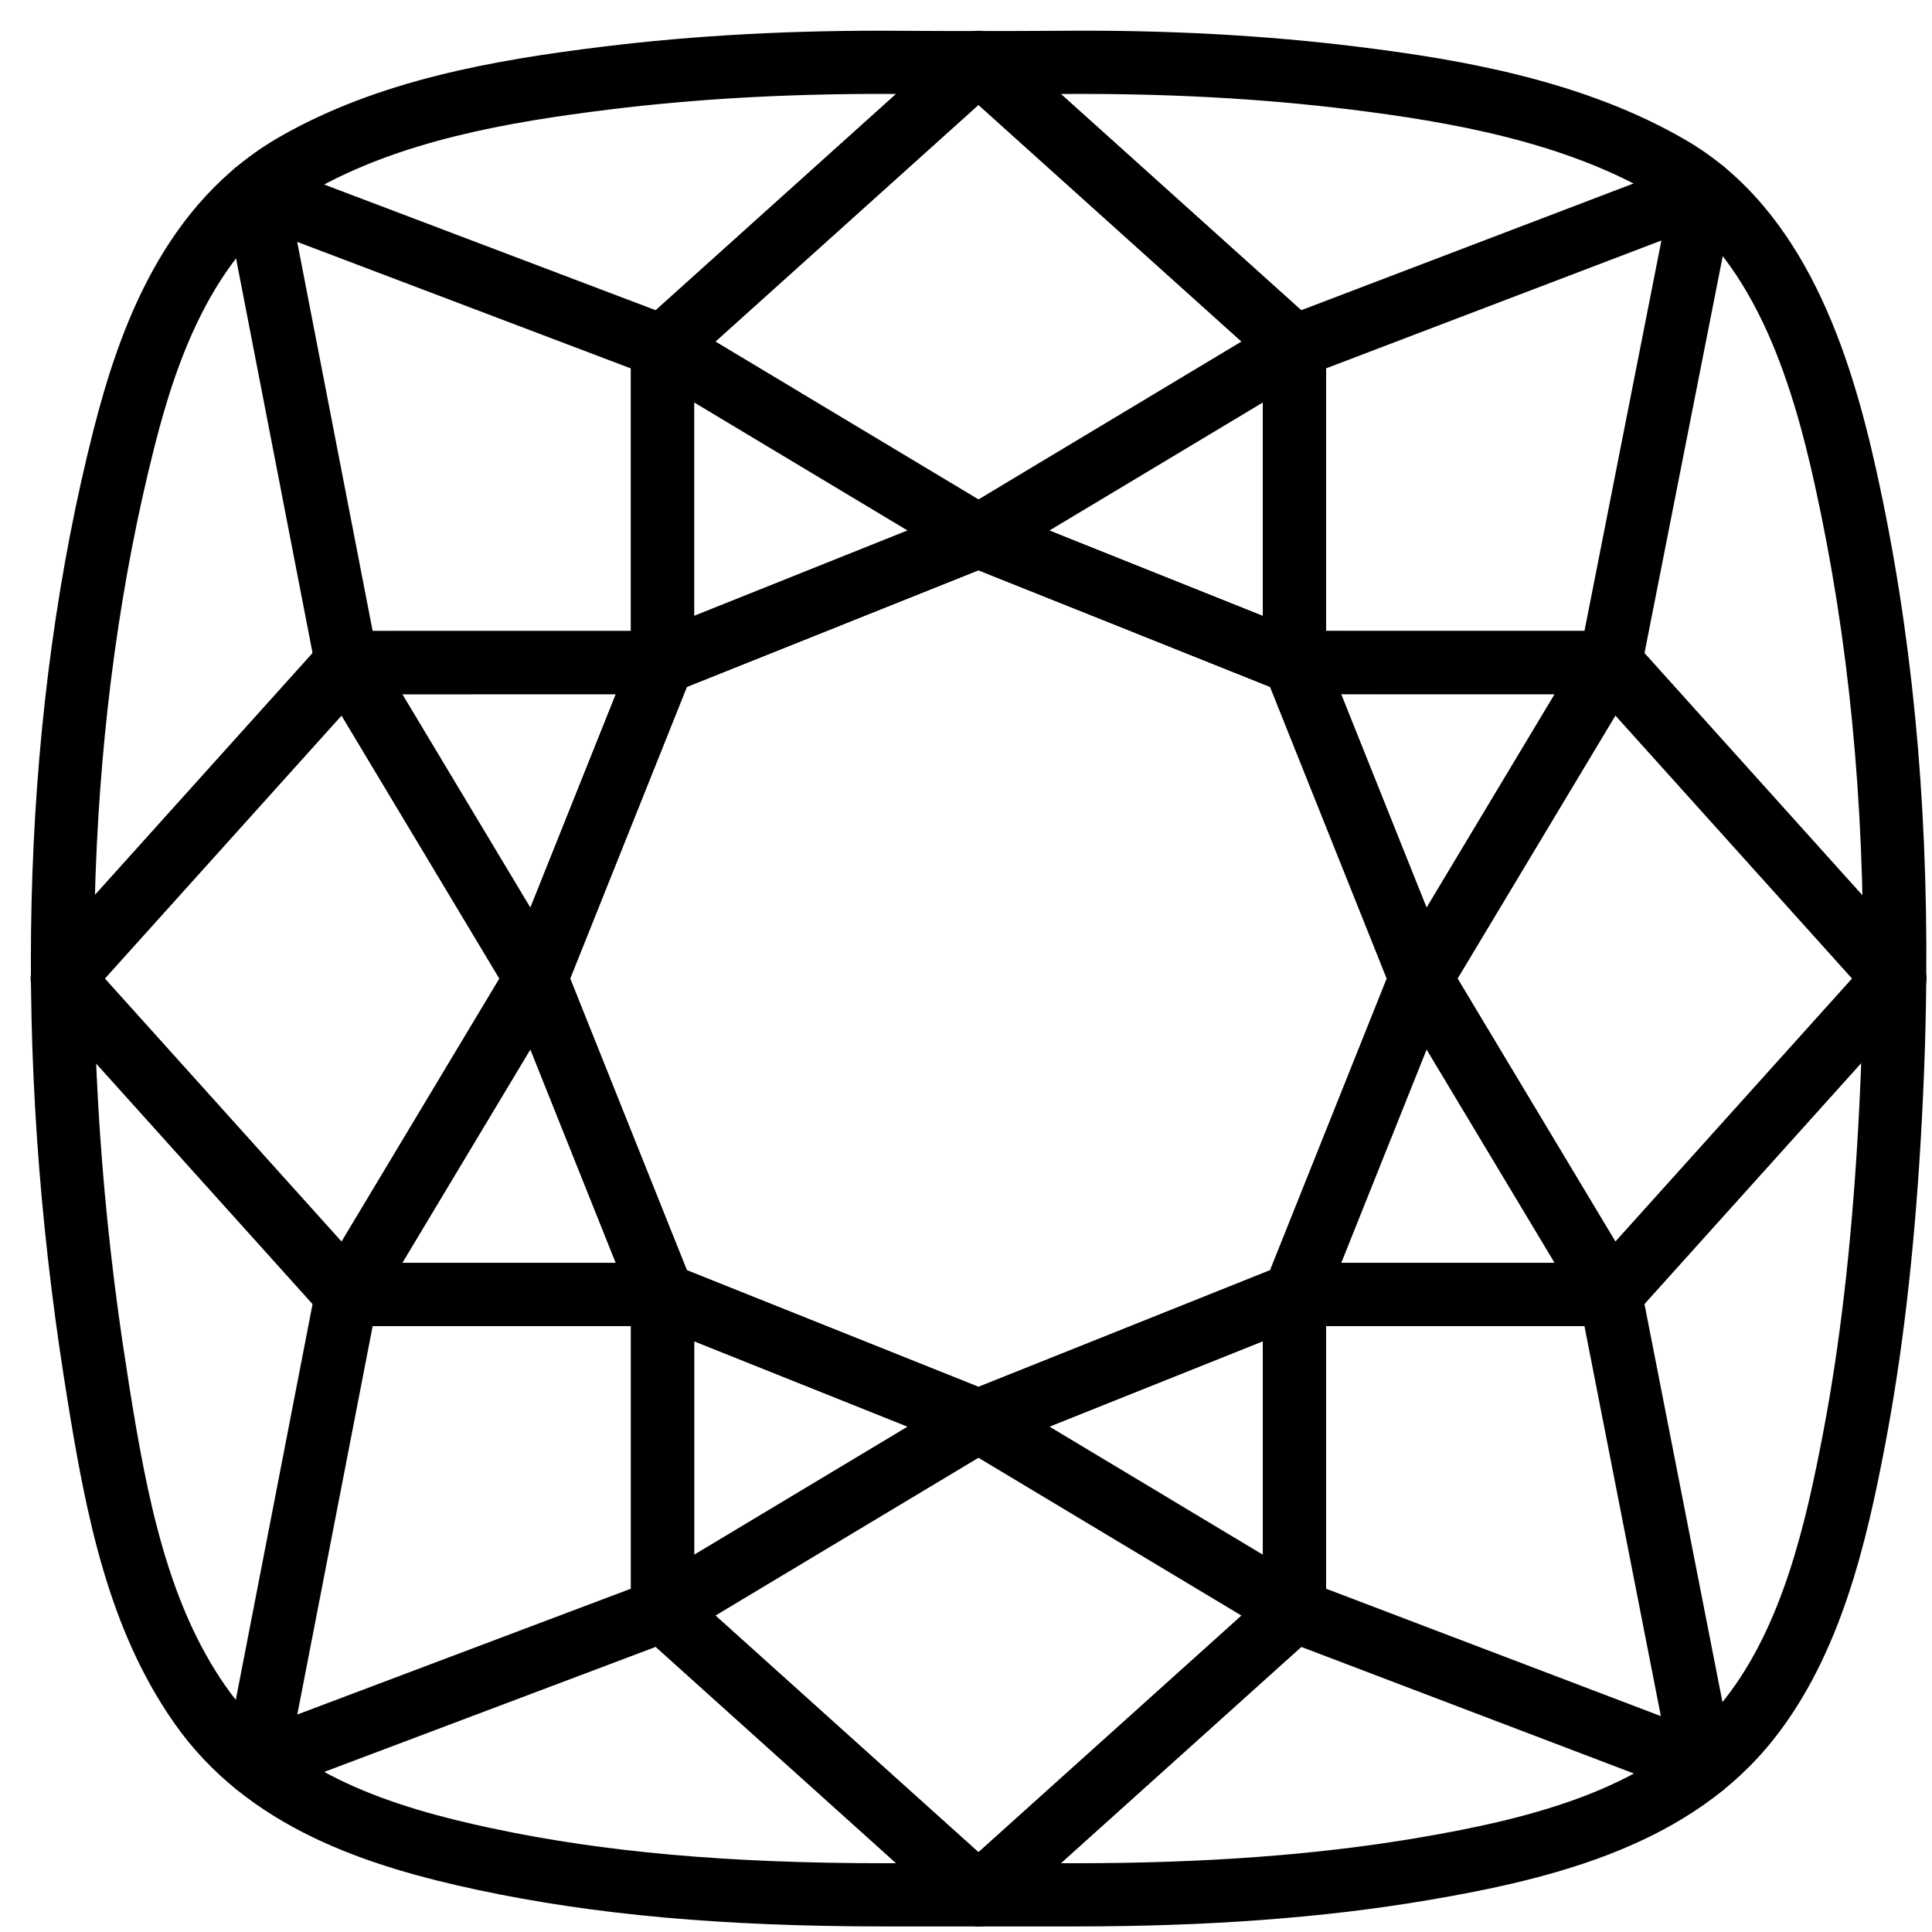
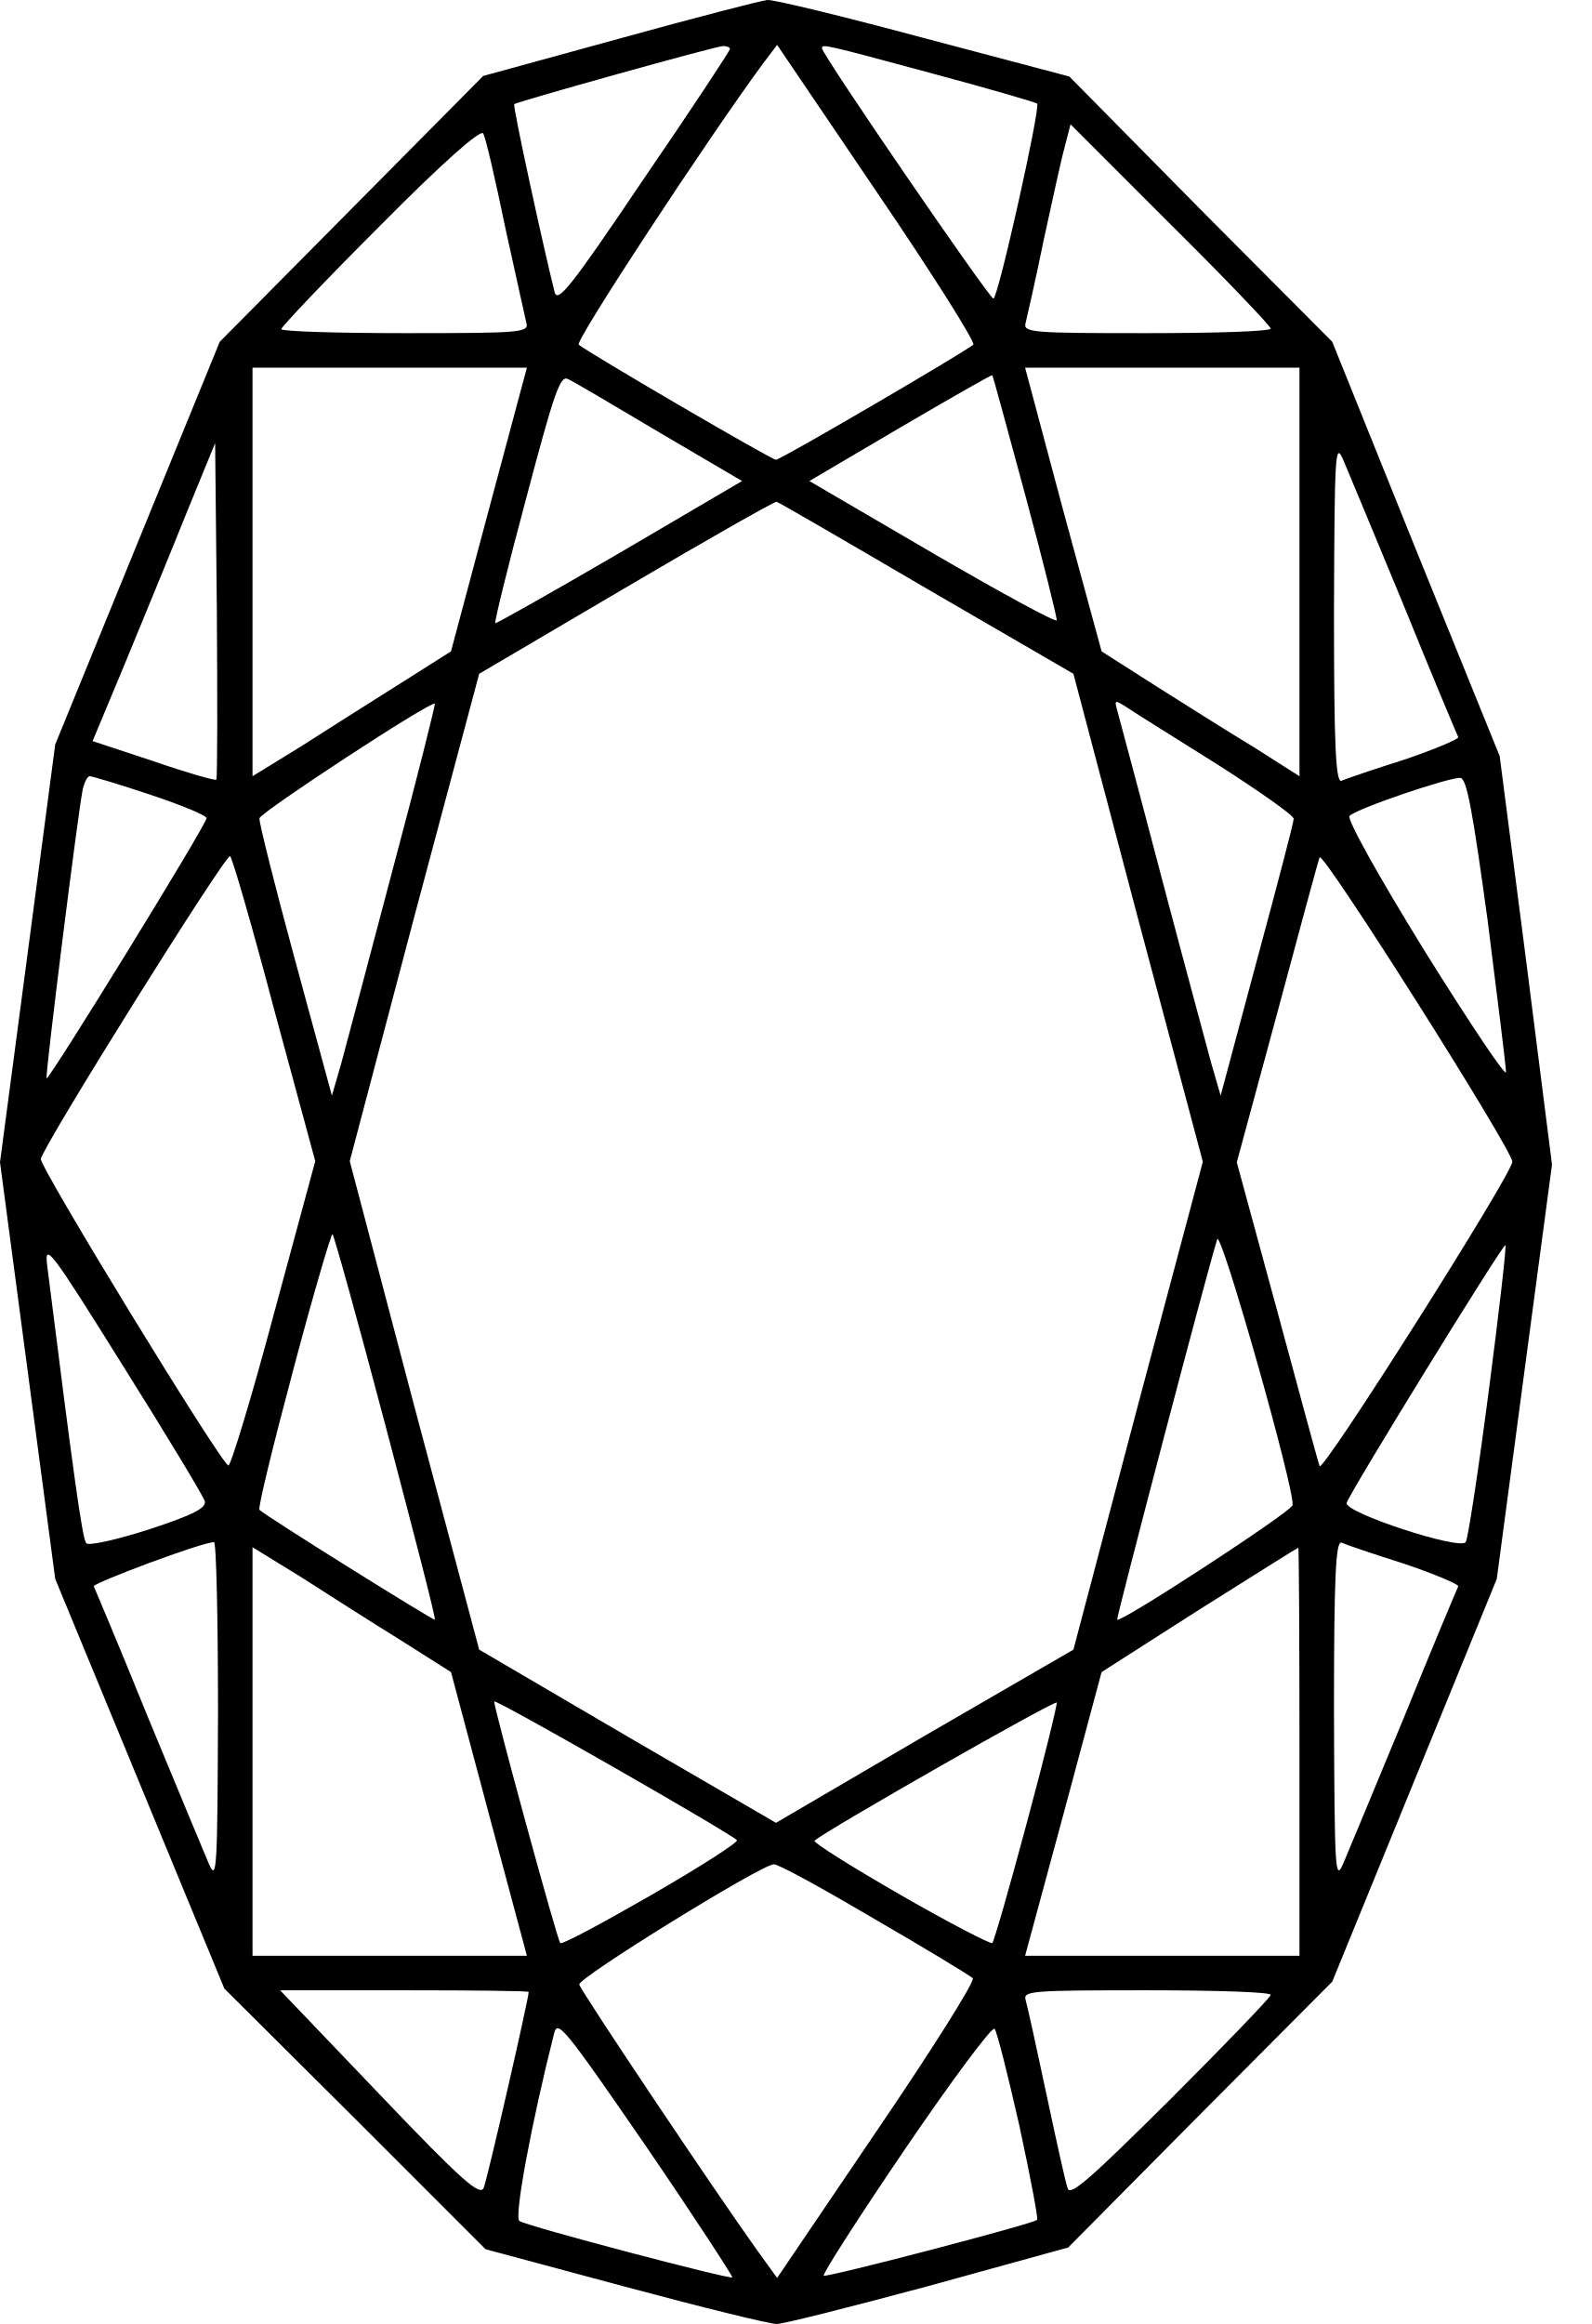
- <svg xmlns="http://www.w3.org/2000/svg" width="35" height="35" viewBox="0 0 35 35" fill="none">
-   <path fill-rule="evenodd" clip-rule="evenodd" d="M15.972 1.701C14.196 1.701 12.583 1.794 11.048 1.983C9.192 2.212 7.253 2.549 5.649 3.465C3.912 4.456 3.213 6.457 2.799 8.09C1.573 12.927 1.372 18.531 2.217 24.298C2.26 24.584 2.304 24.871 2.349 25.157C2.668 27.142 3.041 29.049 4.089 30.55C5.202 32.145 7.143 32.743 8.895 33.118C10.925 33.552 13.187 33.754 16.013 33.754H19.492C21.825 33.754 23.843 33.605 25.663 33.298C27.818 32.934 29.985 32.379 31.239 30.791C32.295 29.455 32.717 27.586 33.031 25.939C33.33 24.367 33.533 22.621 33.653 20.601C33.712 19.589 33.745 18.647 33.751 17.724C33.777 14.489 33.491 11.568 32.879 8.793C32.459 6.887 31.747 4.566 29.965 3.528C28.308 2.562 26.259 2.207 24.474 1.985C22.837 1.782 21.102 1.688 19.189 1.703C18.232 1.709 17.275 1.709 16.316 1.703C16.201 1.702 16.086 1.701 15.972 1.701ZM19.492 34.899H16.013C13.104 34.899 10.766 34.689 8.656 34.238C6.685 33.816 4.49 33.126 3.15 31.206C1.964 29.507 1.56 27.461 1.219 25.338C1.173 25.046 1.127 24.756 1.084 24.464C0.218 18.549 0.427 12.79 1.689 7.809C2.159 5.957 2.969 3.675 5.081 2.471C6.86 1.455 8.933 1.09 10.908 0.847C12.591 0.64 14.36 0.543 16.323 0.558C17.276 0.564 18.229 0.564 19.181 0.558C21.156 0.54 22.928 0.64 24.614 0.849C26.515 1.084 28.705 1.469 30.542 2.539C32.707 3.801 33.525 6.412 33.997 8.546C34.628 11.406 34.922 14.411 34.896 17.732C34.889 18.677 34.855 19.636 34.795 20.668C34.673 22.737 34.463 24.532 34.155 26.153C33.816 27.933 33.353 29.962 32.137 31.501C30.643 33.393 28.234 34.025 25.853 34.426C23.97 34.744 21.889 34.899 19.492 34.899Z" fill="currentColor" />
-   <path fill-rule="evenodd" clip-rule="evenodd" d="M12.443 23.011L17.726 25.124L23.009 23.011L25.122 17.728L23.009 12.444L17.726 10.331L12.443 12.444L10.329 17.728L12.443 23.011ZM17.726 26.314C17.654 26.314 17.582 26.3 17.513 26.272L11.79 23.983C11.644 23.924 11.529 23.809 11.471 23.664L9.181 17.94C9.127 17.803 9.127 17.652 9.181 17.515L11.471 11.791C11.529 11.646 11.644 11.531 11.79 11.473L17.513 9.183C17.65 9.129 17.802 9.129 17.939 9.183L23.662 11.473C23.808 11.531 23.923 11.646 23.981 11.791L26.271 17.515C26.325 17.652 26.325 17.803 26.271 17.94L23.981 23.664C23.923 23.809 23.808 23.924 23.662 23.983L17.939 26.272C17.87 26.3 17.798 26.314 17.726 26.314Z" fill="currentColor" />
-   <path fill-rule="evenodd" clip-rule="evenodd" d="M24.296 22.879H28.92L33.555 17.727L28.92 12.576H24.296L26.272 17.514C26.326 17.651 26.326 17.803 26.272 17.94L24.296 22.879ZM29.175 24.023H23.451C23.261 24.023 23.084 23.929 22.977 23.772C22.871 23.615 22.849 23.415 22.92 23.238L25.124 17.727L22.92 12.217C22.849 12.04 22.871 11.84 22.977 11.682C23.084 11.526 23.261 11.431 23.451 11.431H29.175C29.337 11.431 29.492 11.501 29.6 11.621L34.75 17.344C34.946 17.562 34.946 17.893 34.75 18.11L29.6 23.834C29.492 23.954 29.337 24.023 29.175 24.023Z" fill="currentColor" />
-   <path fill-rule="evenodd" clip-rule="evenodd" d="M26.407 17.727L29.266 22.492L33.553 17.727L29.266 12.962L26.407 17.727ZM29.174 24.023C29.155 24.023 29.137 24.023 29.119 24.021C28.938 24.003 28.776 23.901 28.683 23.745L25.249 18.022C25.14 17.84 25.14 17.614 25.249 17.432L28.683 11.708C28.776 11.553 28.938 11.451 29.119 11.433C29.3 11.417 29.477 11.485 29.599 11.62L34.748 17.344C34.945 17.561 34.945 17.892 34.748 18.11L29.599 23.834C29.49 23.955 29.335 24.023 29.174 24.023Z" fill="currentColor" />
-   <path fill-rule="evenodd" clip-rule="evenodd" d="M6.533 22.879H11.156L9.18 17.94C9.126 17.803 9.126 17.651 9.18 17.514L11.156 12.576H6.533L1.898 17.727L6.533 22.879ZM12.001 24.023H6.278C6.115 24.023 5.961 23.954 5.853 23.834L0.703 18.11C0.507 17.893 0.507 17.562 0.703 17.344L5.853 11.621C5.961 11.501 6.115 11.431 6.278 11.431H12.001C12.192 11.431 12.368 11.526 12.475 11.682C12.581 11.84 12.603 12.04 12.533 12.217L10.329 17.727L12.533 23.238C12.603 23.415 12.581 23.615 12.475 23.772C12.368 23.929 12.192 24.023 12.001 24.023Z" fill="currentColor" />
-   <path fill-rule="evenodd" clip-rule="evenodd" d="M1.898 17.728L6.186 22.493L9.045 17.728L6.186 12.963L1.898 17.728ZM6.278 24.023C6.116 24.023 5.962 23.955 5.853 23.834L0.703 18.11C0.507 17.893 0.507 17.562 0.703 17.345L5.853 11.621C5.974 11.486 6.153 11.418 6.333 11.434C6.514 11.451 6.676 11.553 6.769 11.709L10.203 17.433C10.312 17.614 10.312 17.841 10.203 18.022L6.769 23.746C6.676 23.902 6.514 24.003 6.333 24.021C6.315 24.023 6.297 24.023 6.278 24.023Z" fill="currentColor" />
-   <path fill-rule="evenodd" clip-rule="evenodd" d="M12.575 28.921L17.726 33.556L22.878 28.921V24.298L17.939 26.274C17.803 26.328 17.651 26.328 17.514 26.274L12.575 24.298V28.921ZM17.726 34.898C17.589 34.898 17.453 34.849 17.343 34.751L11.62 29.601C11.499 29.493 11.431 29.338 11.431 29.176V23.452C11.431 23.262 11.525 23.085 11.682 22.978C11.84 22.872 12.04 22.851 12.215 22.921L17.727 25.125L23.238 22.921C23.412 22.85 23.613 22.872 23.771 22.978C23.928 23.085 24.023 23.262 24.023 23.452V29.176C24.023 29.338 23.954 29.493 23.833 29.602L18.109 34.751C18 34.849 17.863 34.898 17.726 34.898Z" fill="currentColor" />
-   <path fill-rule="evenodd" clip-rule="evenodd" d="M12.961 29.268L17.726 33.555L22.491 29.268L17.726 26.409L12.961 29.268ZM17.726 34.897C17.589 34.897 17.452 34.848 17.343 34.751L11.62 29.601C11.485 29.48 11.416 29.301 11.433 29.12C11.45 28.94 11.553 28.778 11.709 28.685L17.432 25.25C17.613 25.142 17.84 25.142 18.021 25.25L23.745 28.685C23.9 28.778 24.002 28.94 24.02 29.121C24.037 29.301 23.968 29.48 23.833 29.601L18.109 34.751C18 34.848 17.863 34.897 17.726 34.897Z" fill="currentColor" />
-   <path fill-rule="evenodd" clip-rule="evenodd" d="M17.726 9.142C17.798 9.142 17.87 9.155 17.938 9.182L22.877 11.158V6.534L17.725 1.9L12.574 6.534V11.158L17.513 9.182C17.581 9.155 17.654 9.142 17.726 9.142ZM23.449 12.576C23.377 12.576 23.305 12.563 23.237 12.535L17.726 10.331L12.214 12.535C12.039 12.604 11.838 12.585 11.681 12.477C11.524 12.371 11.43 12.193 11.43 12.003V6.28C11.43 6.117 11.498 5.963 11.619 5.854L17.342 0.705C17.56 0.509 17.89 0.509 18.108 0.704L23.832 5.854C23.953 5.963 24.022 6.117 24.022 6.28V12.003C24.022 12.193 23.927 12.371 23.77 12.477C23.674 12.543 23.562 12.576 23.449 12.576Z" fill="currentColor" />
-   <path fill-rule="evenodd" clip-rule="evenodd" d="M12.961 6.187L17.727 9.047L22.491 6.187L17.726 1.9L12.961 6.187ZM17.727 10.287C17.624 10.287 17.523 10.259 17.432 10.205L11.709 6.771C11.553 6.677 11.45 6.515 11.433 6.335C11.416 6.154 11.485 5.975 11.62 5.854L17.343 0.705C17.561 0.509 17.891 0.509 18.109 0.705L23.833 5.854C23.967 5.975 24.037 6.154 24.02 6.334C24.002 6.515 23.9 6.677 23.745 6.771L18.021 10.205C17.931 10.259 17.828 10.287 17.727 10.287Z" fill="currentColor" />
-   <path fill-rule="evenodd" clip-rule="evenodd" d="M24.023 11.43L28.704 11.431L30.098 4.357L24.023 6.673V11.43ZM29.175 12.576L23.451 12.575C23.134 12.575 22.878 12.319 22.878 12.003V6.279C22.878 6.041 23.024 5.829 23.247 5.744L30.655 2.919C30.851 2.846 31.069 2.883 31.228 3.017C31.387 3.151 31.461 3.36 31.421 3.565L29.736 12.114C29.684 12.383 29.448 12.576 29.175 12.576Z" fill="currentColor" />
-   <path fill-rule="evenodd" clip-rule="evenodd" d="M5.384 4.382L6.751 11.432L11.43 11.431V6.675L5.384 4.382ZM6.278 12.577C6.004 12.577 5.769 12.383 5.717 12.113L4.065 3.591C4.025 3.388 4.099 3.178 4.258 3.045C4.417 2.911 4.635 2.874 4.829 2.947L12.206 5.744C12.428 5.829 12.575 6.042 12.575 6.279V12.003C12.575 12.319 12.319 12.575 12.002 12.575L6.278 12.577Z" fill="currentColor" />
-   <path fill-rule="evenodd" clip-rule="evenodd" d="M6.751 24.024L5.386 31.06L11.431 28.78V24.024L6.751 24.024ZM4.629 32.53C4.496 32.53 4.365 32.483 4.26 32.395C4.101 32.261 4.027 32.052 4.067 31.849L5.717 23.343C5.77 23.073 6.006 22.879 6.28 22.879L12.004 22.88C12.32 22.88 12.576 23.136 12.576 23.452V29.176C12.576 29.414 12.428 29.627 12.205 29.712L4.831 32.493C4.765 32.518 4.697 32.53 4.629 32.53Z" fill="currentColor" />
-   <path fill-rule="evenodd" clip-rule="evenodd" d="M24.023 28.781L30.088 31.089L28.704 24.024L24.023 24.024V28.781ZM30.848 32.563C30.779 32.563 30.71 32.551 30.644 32.526L23.247 29.711C23.025 29.627 22.878 29.413 22.878 29.176V23.452C22.878 23.136 23.134 22.88 23.45 22.88L29.174 22.879C29.448 22.879 29.684 23.073 29.736 23.342L31.409 31.881C31.449 32.084 31.375 32.294 31.216 32.428C31.111 32.517 30.981 32.563 30.848 32.563Z" fill="currentColor" />
+ <svg xmlns="http://www.w3.org/2000/svg" width="37" height="54" viewBox="0 0 37 54" fill="none">
+   <path d="M14.399 0.896L11.23 1.765L8.169 4.853L5.107 7.942L3.195 12.621L1.283 17.3L0.642 22.154L0 27.007L0.642 31.847L1.283 36.686L3.249 41.446L5.214 46.206L8.249 49.227L11.284 52.262L14.519 53.131C16.311 53.612 17.889 54 18.049 54C18.209 54 19.787 53.599 21.578 53.118L24.827 52.222L27.889 49.133L30.964 46.045L32.876 41.366L34.788 36.686L35.429 31.873L36.071 27.06L35.469 22.314L34.855 17.568L32.903 12.755L30.964 7.942L27.902 4.867L24.854 1.778L21.471 0.883C19.627 0.388 17.982 -0.013 17.835 0C17.688 0.014 16.137 0.415 14.399 0.896ZM16.966 1.137C16.966 1.177 16.07 2.541 14.96 4.158C13.249 6.698 12.955 7.059 12.888 6.779C12.621 5.709 11.912 2.46 11.952 2.42C12.006 2.367 16.592 1.083 16.805 1.07C16.886 1.07 16.966 1.097 16.966 1.137ZM22.621 8.009C22.421 8.182 18.142 10.683 18.035 10.683C17.929 10.683 13.65 8.182 13.45 8.009C13.356 7.928 16.458 3.209 17.728 1.484L18.062 1.043L20.389 4.479C21.672 6.364 22.675 7.955 22.621 8.009ZM21.685 1.712C22.982 2.059 24.079 2.38 24.105 2.407C24.186 2.5 23.196 6.939 23.089 6.939C22.996 6.939 19.105 1.27 19.105 1.123C19.105 1.016 19.159 1.03 21.685 1.712ZM11.739 5.268C11.979 6.364 12.206 7.38 12.233 7.501C12.3 7.728 12.1 7.741 9.426 7.741C7.835 7.741 6.538 7.701 6.538 7.648C6.538 7.594 7.567 6.511 8.837 5.241C10.308 3.757 11.177 2.995 11.23 3.102C11.284 3.182 11.511 4.158 11.739 5.268ZM29.533 7.634C29.533 7.701 28.236 7.741 26.645 7.741C23.972 7.741 23.771 7.728 23.838 7.501C23.865 7.38 24.065 6.525 24.252 5.602C24.453 4.68 24.667 3.69 24.747 3.41L24.881 2.888L27.207 5.214C28.491 6.485 29.533 7.581 29.533 7.634ZM11.364 11.832L10.482 15.135L9.278 15.897C8.623 16.311 7.581 16.966 6.979 17.354L5.869 18.036V13.29V8.543H9.051H12.246L11.364 11.832ZM30.202 13.29V18.036L29.172 17.381C28.598 17.033 27.555 16.378 26.86 15.937L25.603 15.135L24.707 11.846L23.825 8.543H27.02H30.202V13.29ZM15.335 10.054L17.247 11.177L14.399 12.848C12.835 13.758 11.538 14.493 11.511 14.48C11.485 14.466 11.805 13.156 12.233 11.565C12.888 9.092 13.022 8.704 13.209 8.811C13.329 8.864 14.279 9.426 15.335 10.054ZM23.838 11.538C24.252 13.076 24.573 14.373 24.56 14.413C24.533 14.466 23.236 13.758 21.672 12.848L18.811 11.177L20.923 9.934C22.087 9.252 23.049 8.704 23.062 8.717C23.076 8.731 23.424 10.001 23.838 11.538ZM5.027 18.116C5 18.143 4.345 17.956 3.57 17.688L2.152 17.22L2.888 15.456C3.289 14.48 3.931 12.929 4.305 11.993L5 10.295L5.04 14.185C5.054 16.325 5.054 18.103 5.027 18.116ZM32.635 14.092C33.29 15.71 33.865 17.073 33.892 17.127C33.919 17.167 33.357 17.407 32.648 17.648C31.927 17.875 31.258 18.103 31.178 18.143C31.044 18.183 31.004 17.341 31.004 14.212C31.017 10.509 31.031 10.255 31.218 10.683C31.325 10.937 31.967 12.474 32.635 14.092ZM21.538 13.677L24.948 15.656L26.445 21.325L27.956 26.994L26.445 32.662L24.948 38.331L21.485 40.336L18.035 42.355L14.586 40.35L11.137 38.331L9.626 32.662L8.129 26.98L9.626 21.311L11.137 15.656L14.546 13.651C16.431 12.541 18.009 11.645 18.049 11.659C18.102 11.672 19.667 12.581 21.538 13.677ZM9.131 20.188C8.583 22.274 8.035 24.32 7.928 24.721L7.714 25.456L6.859 22.314C6.391 20.59 6.016 19.105 6.03 19.012C6.07 18.865 10.027 16.271 10.107 16.351C10.121 16.365 9.693 18.089 9.131 20.188ZM28.303 17.768C29.266 18.384 30.068 18.945 30.068 19.025C30.068 19.105 29.68 20.59 29.212 22.314L28.37 25.456L28.156 24.721C28.049 24.32 27.515 22.354 26.993 20.375C26.472 18.384 26.004 16.645 25.964 16.498C25.897 16.258 25.91 16.258 26.204 16.445C26.378 16.565 27.327 17.154 28.303 17.768ZM3.489 18.464C4.211 18.704 4.8 18.945 4.8 19.012C4.8 19.159 1.136 25.108 1.083 25.055C1.043 25.015 1.818 18.825 1.925 18.33C1.965 18.17 2.032 18.036 2.086 18.036C2.139 18.036 2.768 18.223 3.489 18.464ZM34.574 21.378C34.801 23.183 35.002 24.774 35.002 24.908C35.015 25.055 34.173 23.798 33.13 22.127C32.007 20.309 31.298 19.025 31.365 18.958C31.539 18.785 33.705 18.049 33.945 18.076C34.092 18.103 34.226 18.838 34.574 21.378ZM6.377 23.477L7.327 26.98L6.364 30.536C5.843 32.488 5.361 34.066 5.308 34.053C5.121 33.986 0.909 27.1 0.949 26.927C1.029 26.579 5.268 19.801 5.348 19.894C5.401 19.934 5.869 21.552 6.377 23.477ZM35.149 26.994C35.149 27.274 30.737 34.24 30.67 34.066C30.63 33.959 30.189 32.328 29.68 30.443L28.745 27.007L29.68 23.558C30.189 21.659 30.63 20.028 30.67 19.921C30.737 19.747 35.149 26.713 35.149 26.994ZM8.971 33.17C9.613 35.603 10.134 37.609 10.107 37.636C10.081 37.662 6.177 35.229 6.03 35.082C5.99 35.042 6.351 33.571 6.818 31.82C7.286 30.055 7.701 28.651 7.728 28.678C7.768 28.718 8.329 30.737 8.971 33.17ZM30.041 34.975C30.001 35.136 26.044 37.716 25.964 37.636C25.937 37.609 28.063 29.507 28.29 28.798C28.37 28.531 30.108 34.654 30.041 34.975ZM4.76 34.882C4.8 35.042 4.479 35.202 3.463 35.537C2.714 35.777 2.059 35.924 2.005 35.858C1.912 35.764 1.698 34.186 1.096 29.4C1.029 28.852 1.177 29.039 2.861 31.74C3.877 33.357 4.733 34.775 4.76 34.882ZM34.6 32.328C34.36 34.173 34.119 35.751 34.066 35.831C33.945 36.031 31.245 35.149 31.298 34.922C31.352 34.708 34.935 28.892 34.988 28.932C35.015 28.959 34.841 30.483 34.6 32.328ZM5.067 39.788C5.054 43.478 5.04 43.732 4.853 43.304C4.746 43.05 4.104 41.513 3.436 39.895C2.781 38.277 2.206 36.914 2.179 36.86C2.139 36.793 4.626 35.858 4.973 35.831C5.027 35.817 5.067 37.609 5.067 39.788ZM32.648 36.339C33.357 36.58 33.919 36.82 33.892 36.86C33.865 36.914 33.29 38.277 32.635 39.895C31.967 41.513 31.325 43.05 31.218 43.304C31.031 43.732 31.017 43.478 31.004 39.775C31.004 36.646 31.044 35.804 31.178 35.844C31.258 35.884 31.927 36.111 32.648 36.339ZM9.278 38.09L10.482 38.852L11.364 42.155L12.246 45.444H9.065H5.869V40.697V35.951L6.979 36.633C7.581 37.021 8.61 37.676 9.278 38.09ZM30.202 40.697V45.444H27.02H23.825L24.72 42.141L25.603 38.852L27.862 37.408C29.119 36.62 30.148 35.965 30.175 35.965C30.189 35.951 30.202 38.09 30.202 40.697ZM17.126 42.756C17.18 42.796 16.284 43.371 15.148 44.026C14.011 44.681 13.062 45.19 13.022 45.149C12.955 45.096 11.485 39.708 11.485 39.534C11.485 39.454 16.886 42.542 17.126 42.756ZM23.865 42.355C23.464 43.852 23.103 45.109 23.062 45.149C23.022 45.176 22.06 44.681 20.923 44.026C19.787 43.371 18.891 42.81 18.931 42.77C19.132 42.569 24.52 39.494 24.56 39.561C24.573 39.614 24.266 40.871 23.865 42.355ZM20.322 44.588C21.525 45.283 22.555 45.911 22.608 45.965C22.675 46.018 21.672 47.609 20.389 49.495L18.062 52.93L17.608 52.302C16.659 50.978 13.503 46.272 13.463 46.112C13.423 45.965 17.661 43.344 17.982 43.318C18.076 43.304 19.119 43.879 20.322 44.588ZM12.287 46.286C12.287 46.446 11.324 50.644 11.244 50.831C11.164 51.045 10.749 50.684 8.824 48.666L6.511 46.246H9.399C10.99 46.246 12.287 46.259 12.287 46.286ZM29.533 46.353C29.533 46.406 28.491 47.489 27.207 48.773C25.322 50.644 24.867 51.045 24.814 50.845C24.76 50.698 24.547 49.722 24.319 48.652C24.092 47.583 23.878 46.607 23.838 46.473C23.771 46.259 23.972 46.246 26.645 46.246C28.236 46.246 29.533 46.286 29.533 46.353ZM17.02 52.917C16.979 52.971 12.287 51.74 12.073 51.607C11.939 51.54 12.354 49.321 12.875 47.262C12.955 46.914 13.089 47.075 15.014 49.869C16.137 51.513 17.033 52.89 17.02 52.917ZM23.691 49.388C23.945 50.564 24.132 51.553 24.105 51.58C24.012 51.674 19.199 52.93 19.145 52.877C19.105 52.85 19.961 51.513 21.044 49.922C22.127 48.331 23.062 47.075 23.116 47.141C23.169 47.195 23.424 48.211 23.691 49.388Z" fill="currentColor" />
</svg>
